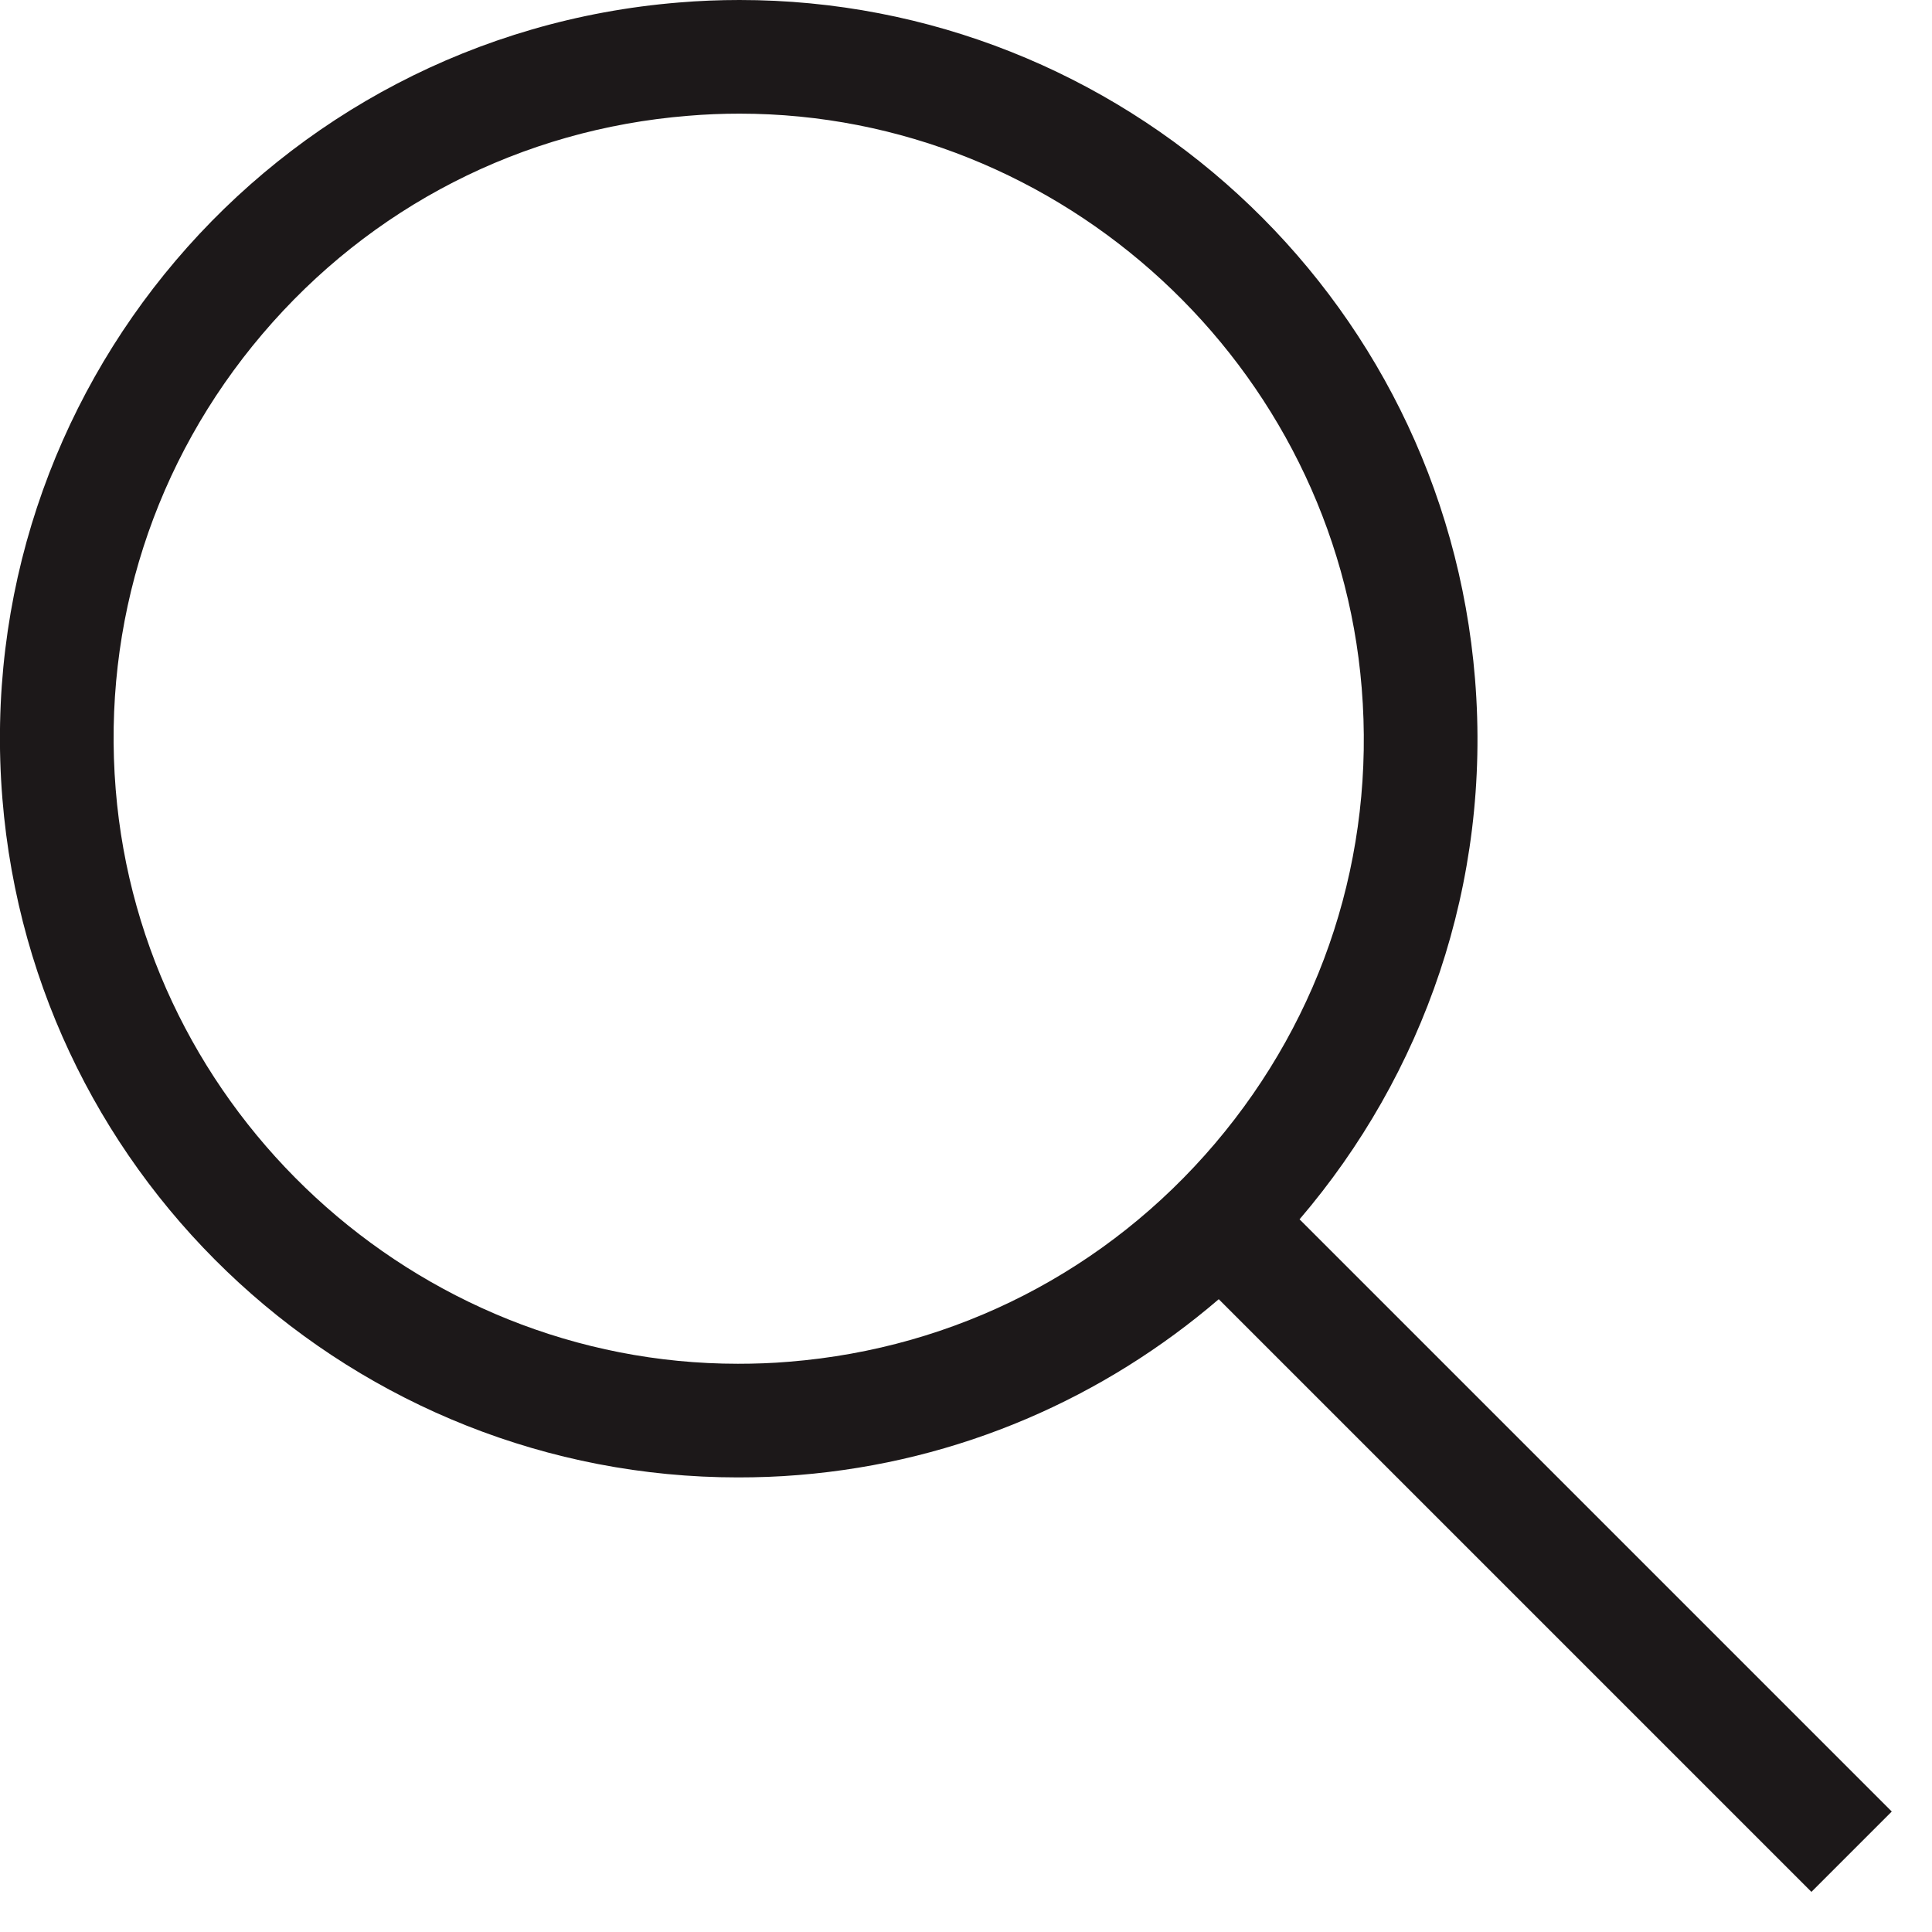
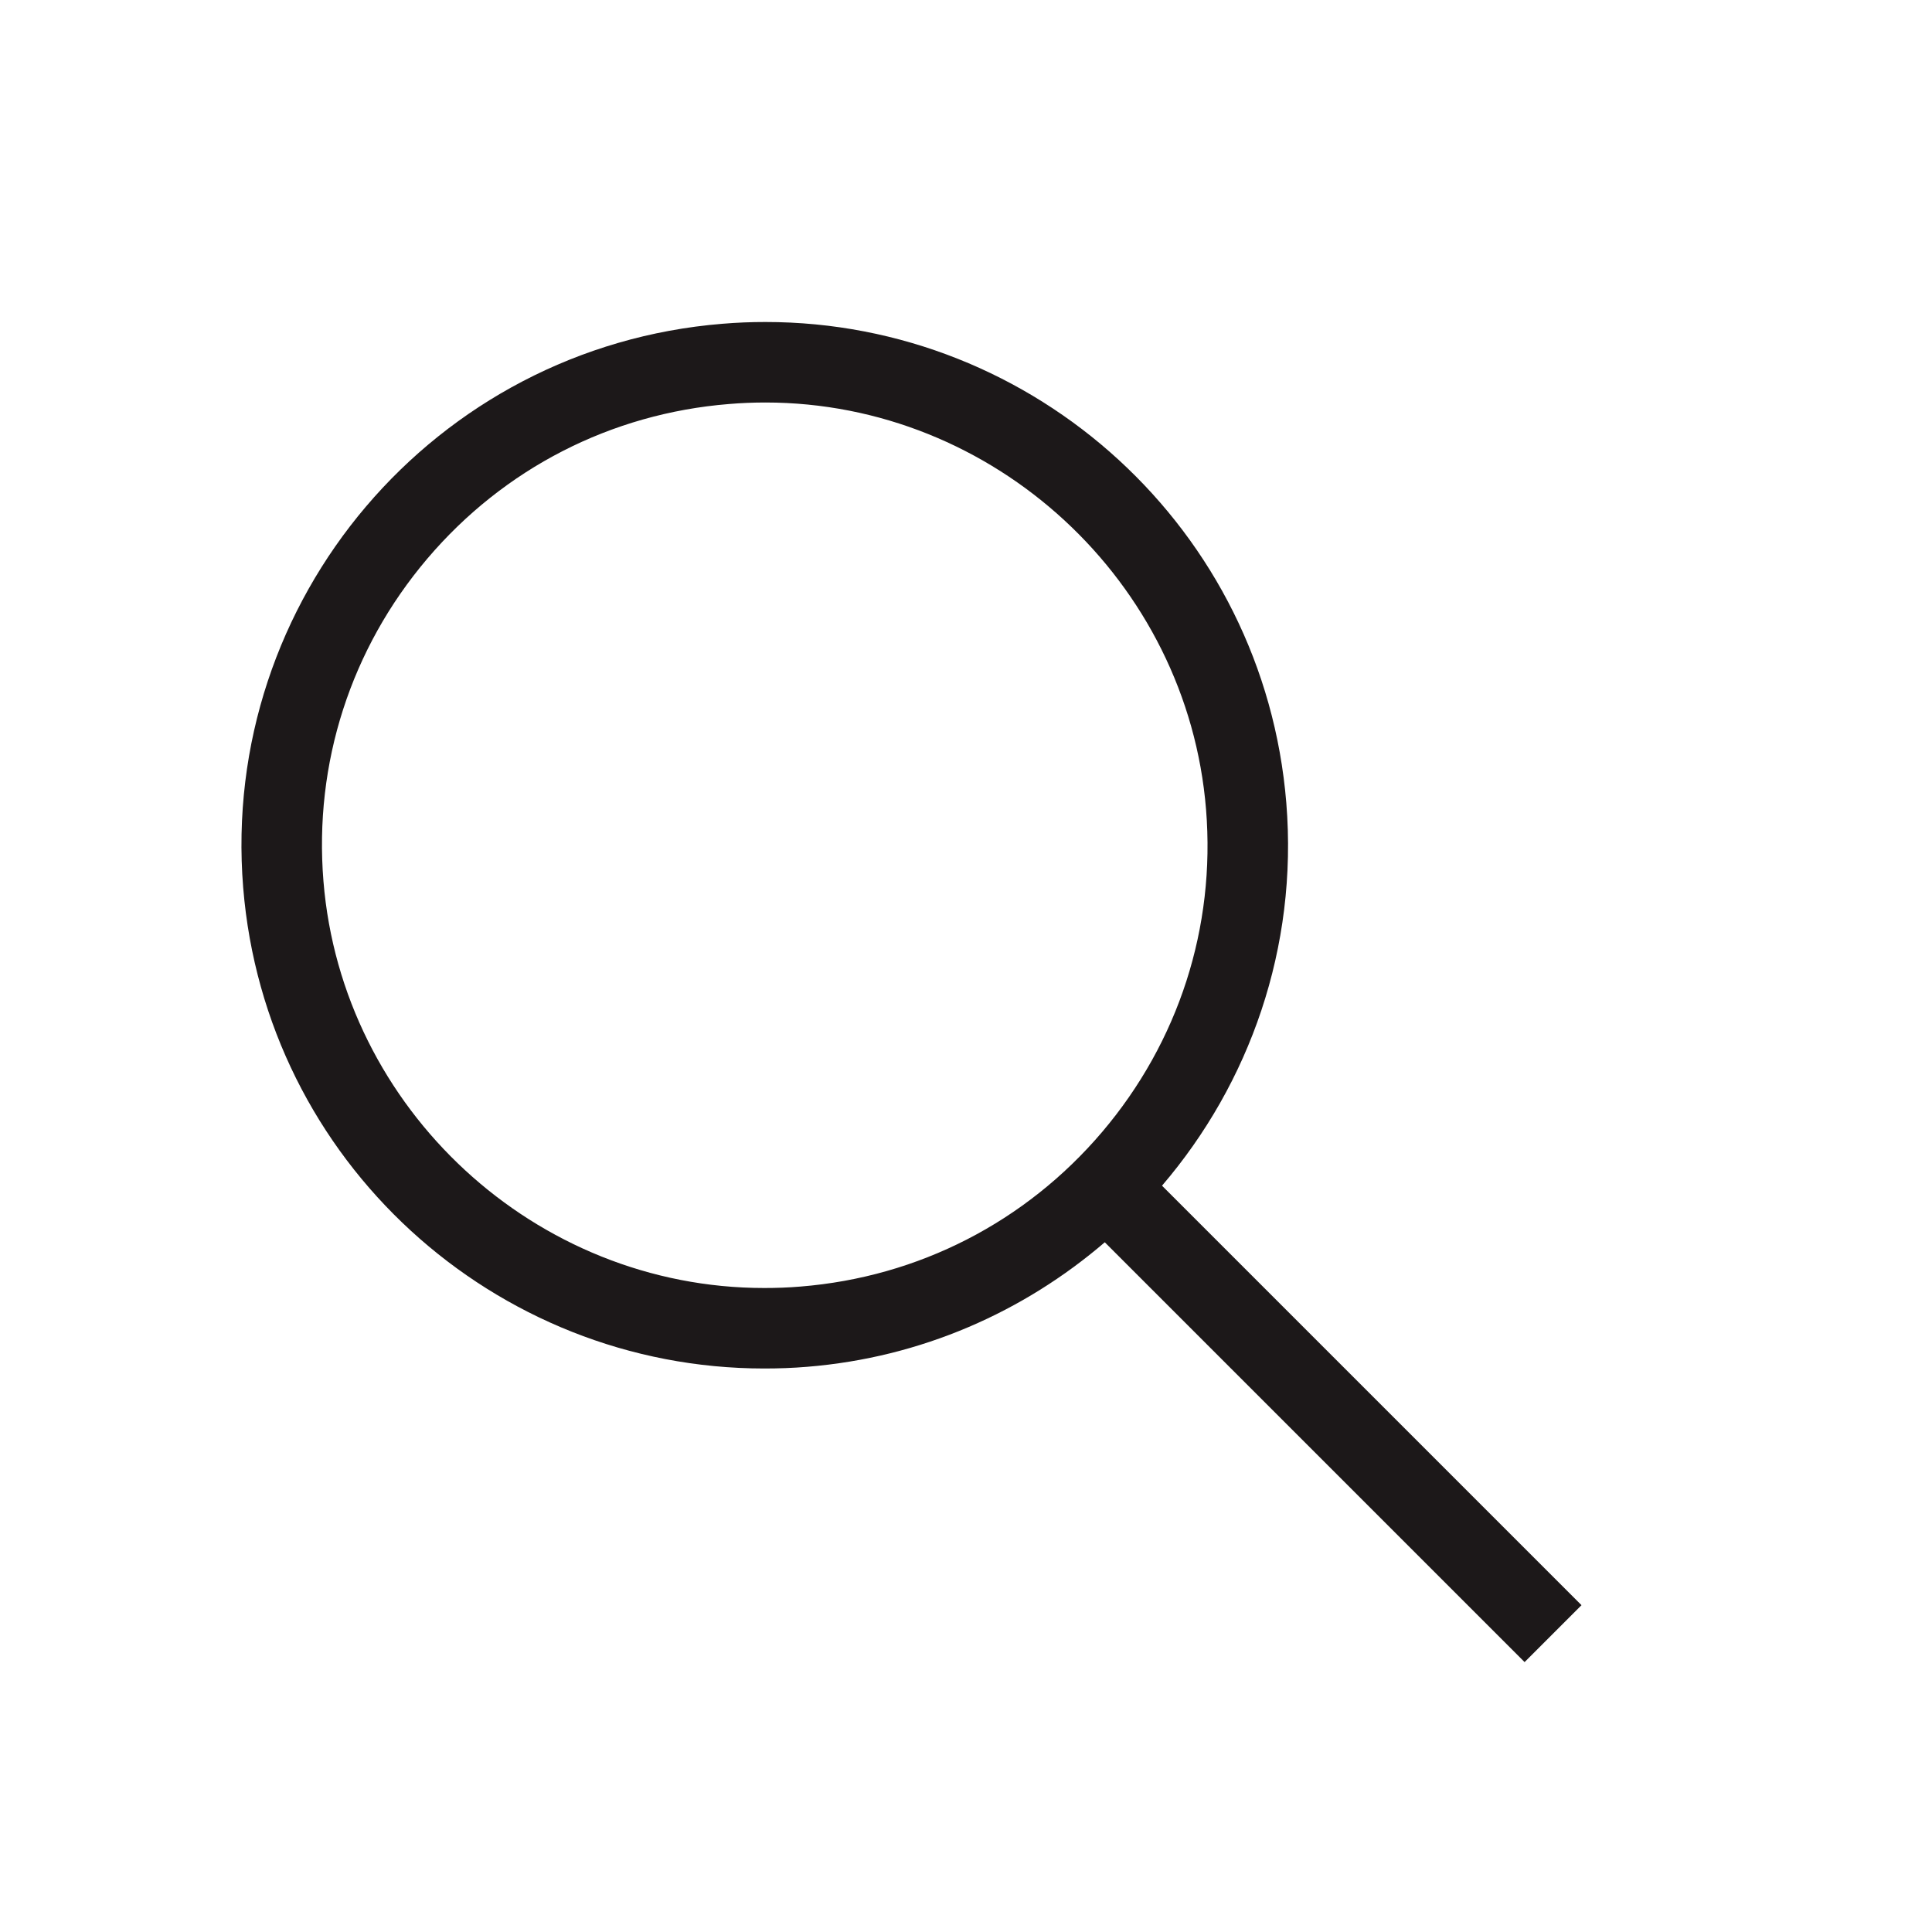
- <svg xmlns="http://www.w3.org/2000/svg" width="17" height="17" viewBox="0 0 17 17" fill="none">
-   <path fill-rule="evenodd" clip-rule="evenodd" d="M10.691 10.062C9.74 11.181 8.409 11.864 6.945 11.982C6.794 11.995 6.642 12 6.493 12C3.653 12 1.248 9.781 1.018 6.946C0.899 5.482 1.358 4.058 2.309 2.939C3.26 1.82 4.59 1.137 6.054 1.019C6.206 1.006 6.358 1 6.507 1C9.347 1 11.752 3.22 11.982 6.055C12.101 7.519 11.642 8.942 10.691 10.062ZM16.646 15.94L11.435 10.729C12.523 9.458 13.125 7.773 12.979 5.974C12.702 2.575 9.858 -0.001 6.507 2.91049e-07C6.331 2.91049e-07 6.152 0.007 5.974 0.022C2.396 0.313 -0.269 3.449 0.021 7.027C0.297 10.426 3.141 13 6.493 13C6.669 13 6.847 12.994 7.026 12.979C8.447 12.864 9.719 12.294 10.724 11.432L15.939 16.647L16.646 15.94Z" fill="#1C1819" />
+ <svg xmlns="http://www.w3.org/2000/svg" width="24" height="24" viewBox="0 0 24 24" fill="none">
+   <path fill-rule="evenodd" clip-rule="evenodd" d="M13.691 14.062C12.74 15.181 11.409 15.864 9.945 15.982C9.794 15.995 9.642 16 9.493 16C6.653 16 4.248 13.781 4.018 10.946C3.899 9.482 4.358 8.058 5.309 6.939C6.26 5.82 7.59 5.137 9.054 5.019C9.206 5.006 9.358 5 9.507 5C12.347 5 14.752 7.22 14.982 10.055C15.101 11.519 14.642 12.942 13.691 14.062ZM19.646 19.94L14.435 14.729C15.523 13.458 16.125 11.773 15.979 9.974C15.702 6.575 12.858 3.999 9.507 4C9.331 4 9.152 4.007 8.974 4.022C5.396 4.313 2.731 7.449 3.021 11.027C3.297 14.426 6.141 17 9.493 17C9.669 17 9.847 16.994 10.026 16.979C11.447 16.864 12.719 16.294 13.724 15.432L18.939 20.647L19.646 19.94Z" fill="#1C1819" />
</svg>
